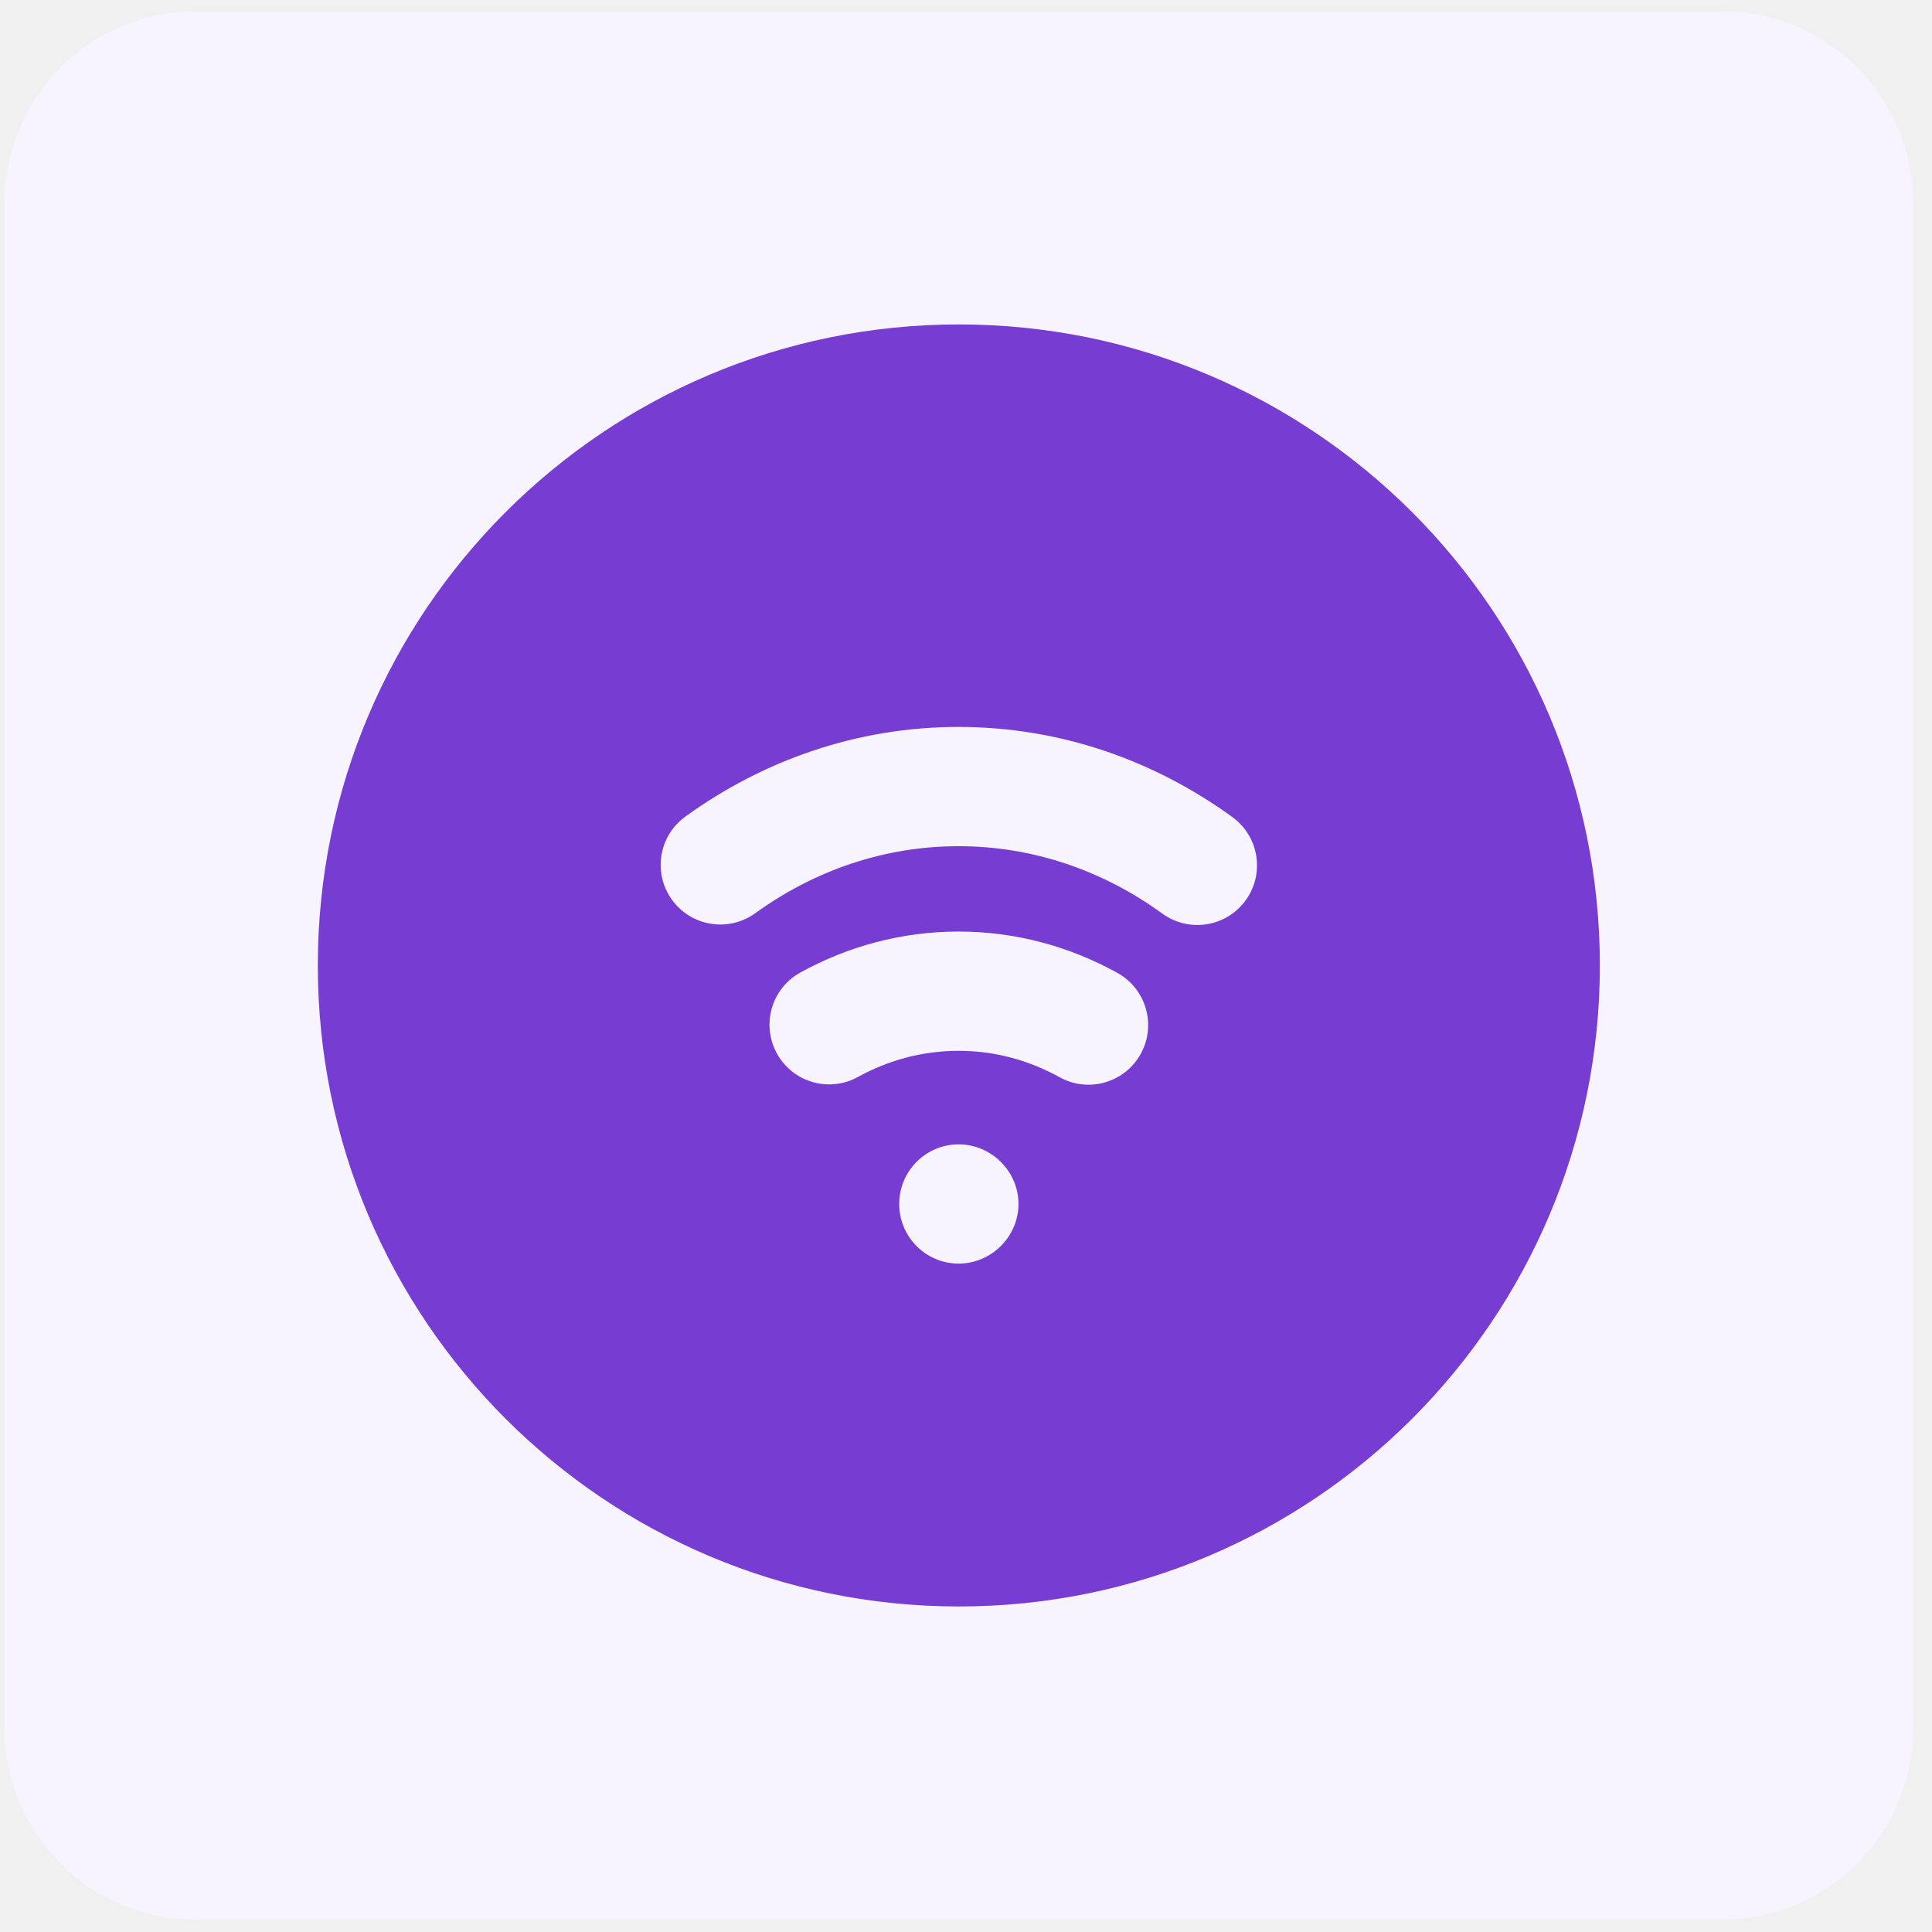
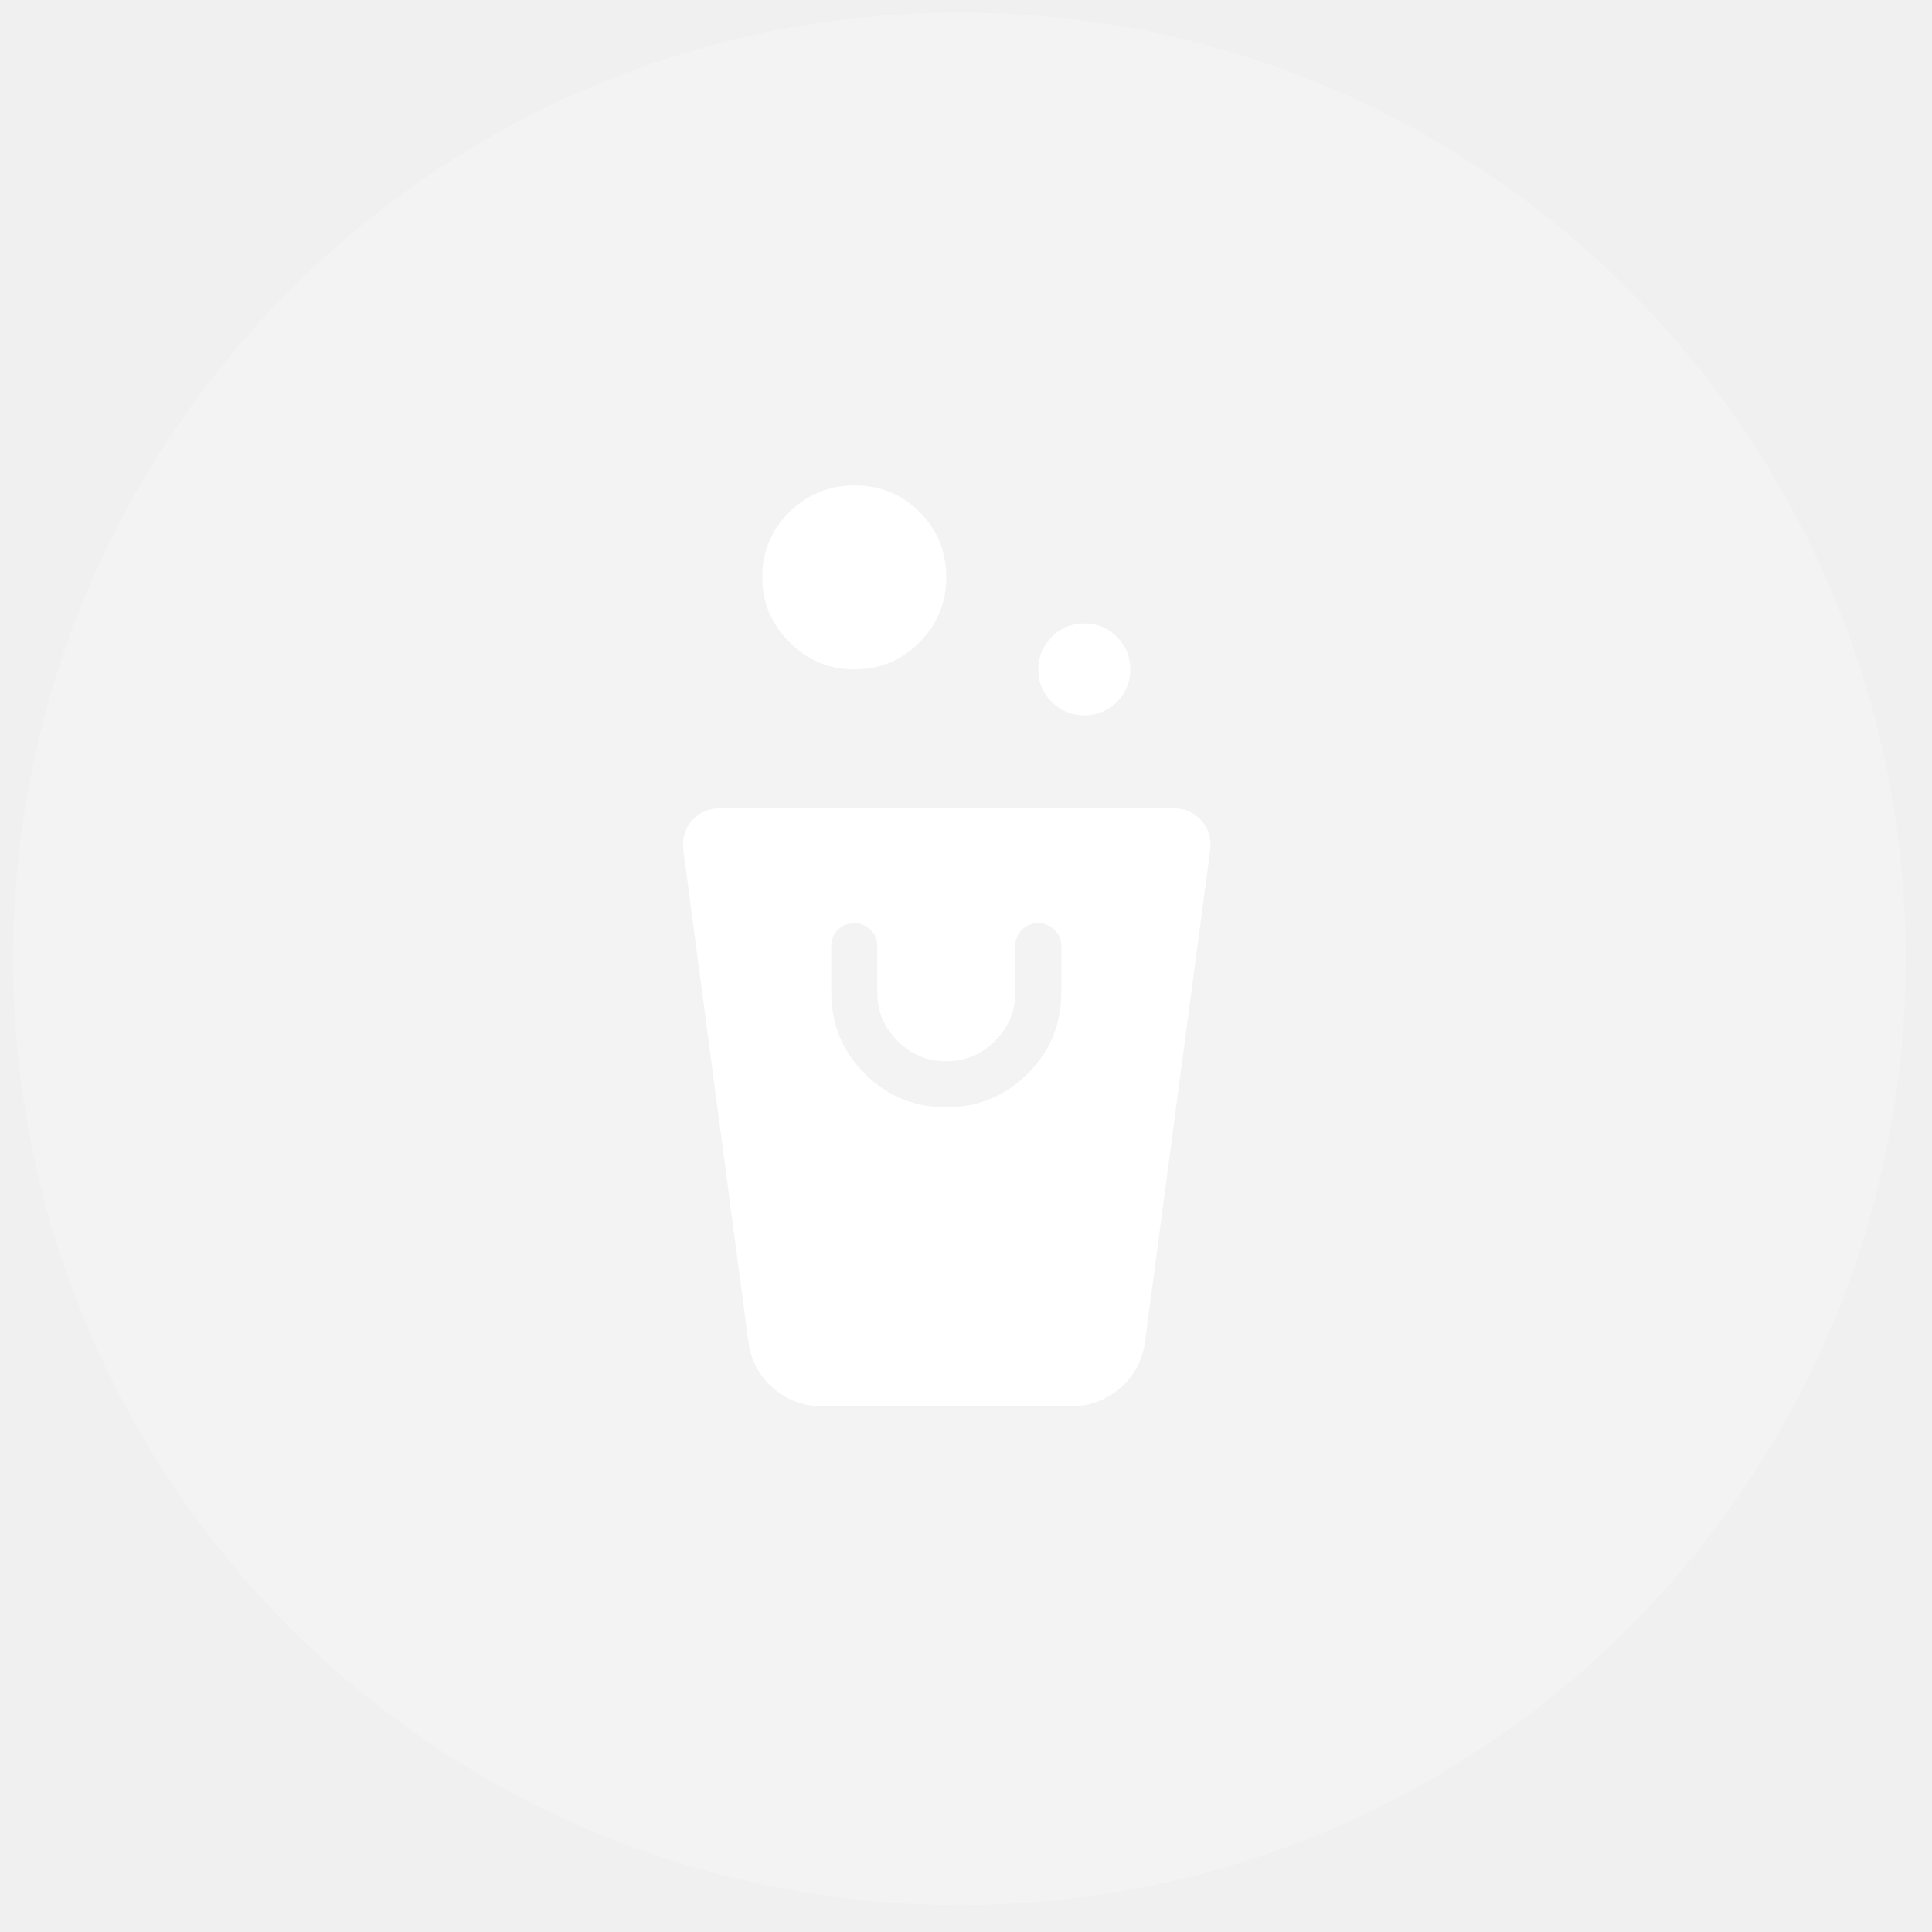
- <svg xmlns="http://www.w3.org/2000/svg" width="81" height="81" viewBox="0 0 81 81" fill="none">
-   <rect x="0.2" y="0.477" width="80" height="80" rx="8" fill="#F8F4FF" />
-   <path fill-rule="evenodd" clip-rule="evenodd" d="M40.2 13.602C25.357 13.602 13.325 25.634 13.325 40.477C13.325 55.319 25.357 67.352 40.2 67.352C55.043 67.352 67.075 55.319 67.075 40.477C67.075 25.634 55.043 13.602 40.2 13.602ZM40.187 30.477C35.942 30.477 32.005 31.87 28.735 34.235C27.616 35.044 27.365 36.607 28.174 37.725C28.983 38.844 30.546 39.095 31.665 38.286C34.14 36.497 37.063 35.477 40.187 35.477C43.32 35.477 46.252 36.503 48.732 38.303C49.849 39.114 51.412 38.866 52.223 37.749C53.035 36.632 52.786 35.068 51.669 34.257C48.393 31.879 44.445 30.477 40.187 30.477ZM40.187 39.056C37.797 39.056 35.542 39.679 33.555 40.773C32.346 41.44 31.906 42.96 32.573 44.17C33.239 45.379 34.76 45.819 35.969 45.152C37.251 44.446 38.679 44.056 40.187 44.056C41.702 44.056 43.137 44.45 44.424 45.163C45.632 45.833 47.153 45.396 47.823 44.189C48.492 42.981 48.056 41.459 46.848 40.79C44.854 39.685 42.589 39.056 40.187 39.056ZM40.192 47.977C38.816 47.977 37.7 49.096 37.7 50.477C37.7 51.857 38.816 52.977 40.192 52.977C41.56 52.977 42.7 51.848 42.7 50.477C42.7 49.105 41.56 47.977 40.192 47.977Z" fill="#773DD3" />
+ <svg xmlns="http://www.w3.org/2000/svg" width="49" height="49" viewBox="0 0 49 49" fill="none">
+   <circle opacity="0.2" cx="24.333" cy="24.319" r="23.5" fill="white" stroke="white" />
+   <path d="M20.867 35.666C20.383 35.666 19.963 35.513 19.608 35.205C19.253 34.898 19.044 34.508 18.981 34.035L17.332 21.565C17.294 21.281 17.364 21.032 17.545 20.819C17.725 20.606 17.964 20.5 18.26 20.5H29.765C30.06 20.5 30.298 20.606 30.479 20.819C30.66 21.032 30.731 21.281 30.692 21.566L29.04 34.035C28.977 34.508 28.767 34.898 28.41 35.205C28.054 35.513 27.638 35.666 27.162 35.666H20.867ZM23.998 28.083C24.806 28.083 25.495 27.799 26.064 27.231C26.632 26.665 26.917 25.977 26.917 25.166V24C26.917 23.834 26.861 23.695 26.749 23.584C26.637 23.473 26.498 23.417 26.332 23.416C26.166 23.416 26.028 23.471 25.917 23.584C25.806 23.697 25.75 23.835 25.75 24V25.166C25.75 25.646 25.578 26.058 25.235 26.402C24.892 26.745 24.48 26.916 24 26.916C23.52 26.916 23.108 26.745 22.765 26.402C22.421 26.059 22.249 25.647 22.25 25.166V24C22.25 23.834 22.194 23.695 22.082 23.584C21.97 23.473 21.831 23.417 21.666 23.416C21.5 23.416 21.361 23.471 21.25 23.584C21.139 23.697 21.083 23.835 21.083 24V25.166C21.083 25.977 21.367 26.665 21.934 27.231C22.5 27.799 23.188 28.083 23.998 28.083ZM27.502 18.143C27.18 18.143 26.904 18.03 26.675 17.805C26.447 17.579 26.332 17.304 26.333 16.98C26.334 16.655 26.447 16.38 26.673 16.153C26.898 15.925 27.173 15.812 27.498 15.811C27.822 15.81 28.098 15.923 28.325 16.149C28.552 16.375 28.666 16.651 28.667 16.975C28.667 17.299 28.554 17.575 28.327 17.802C28.1 18.029 27.825 18.142 27.502 18.143ZM21.667 16.976C21.029 16.976 20.48 16.747 20.022 16.288C19.563 15.829 19.333 15.277 19.333 14.631C19.333 13.986 19.563 13.437 20.022 12.986C20.48 12.535 21.033 12.31 21.678 12.31C22.324 12.31 22.872 12.535 23.323 12.986C23.774 13.437 24 13.99 24 14.643C24 15.28 23.774 15.828 23.323 16.288C22.872 16.747 22.32 16.976 21.667 16.976Z" fill="white" />
</svg>
